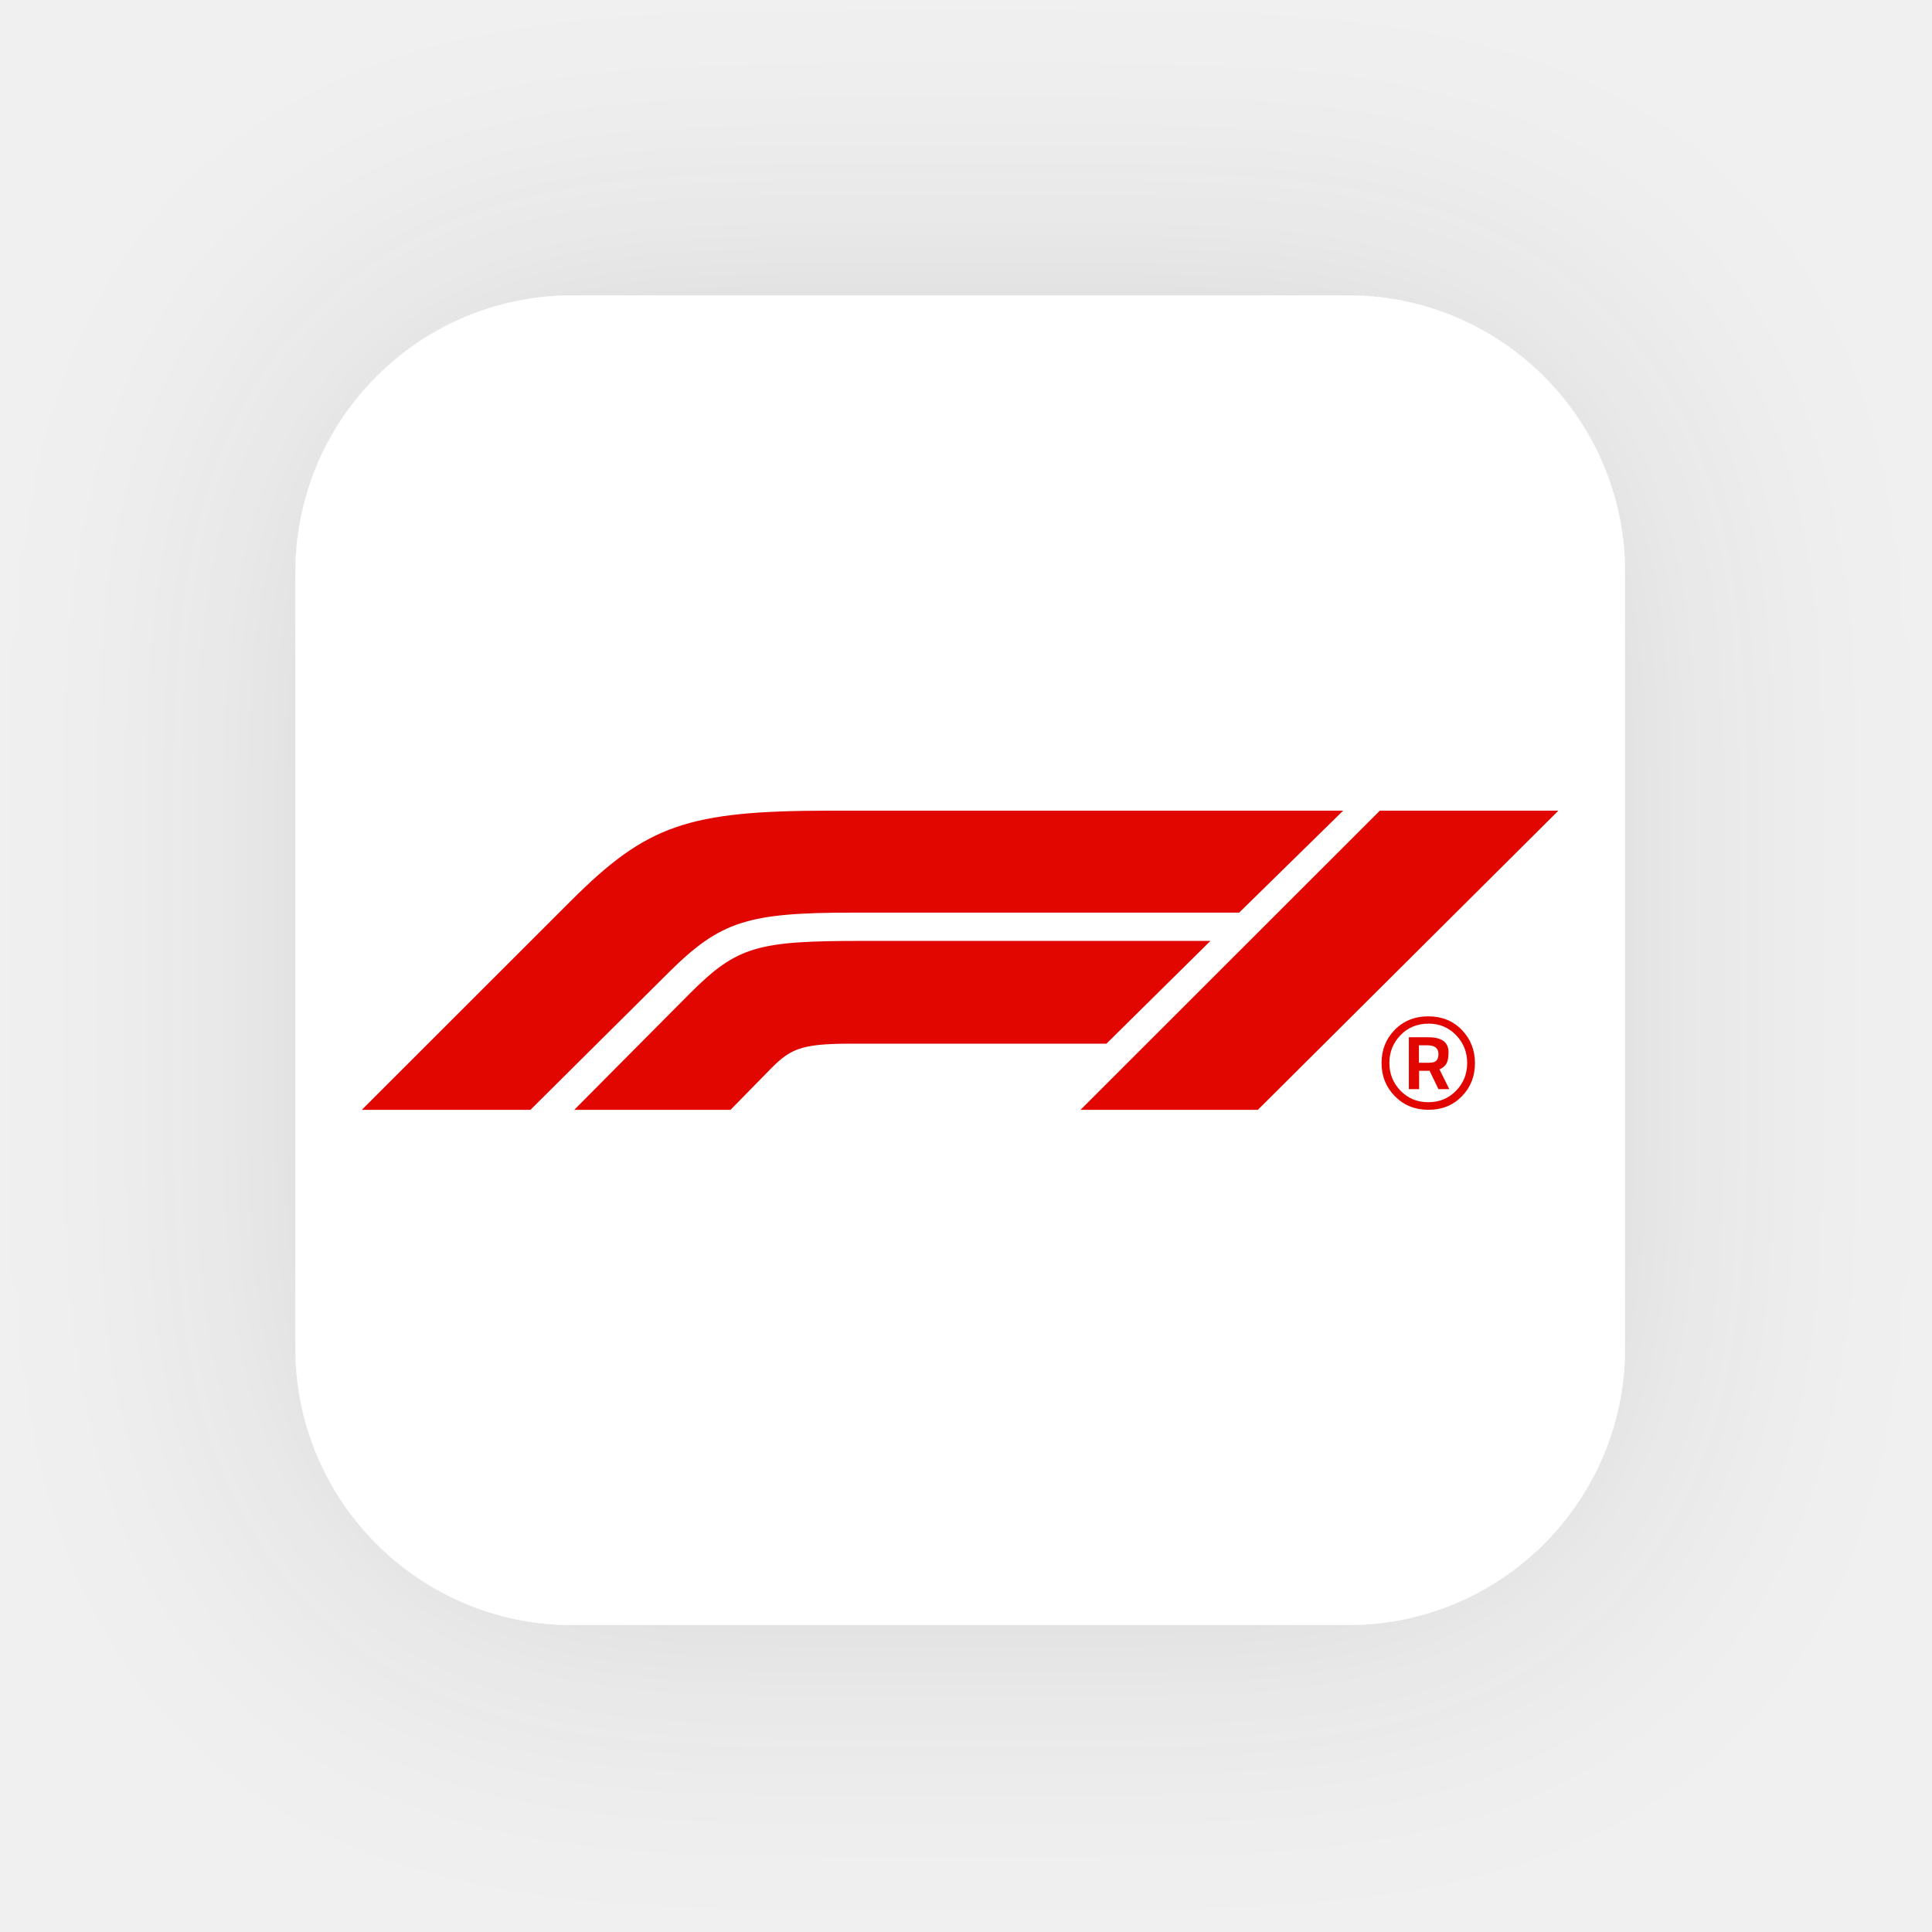
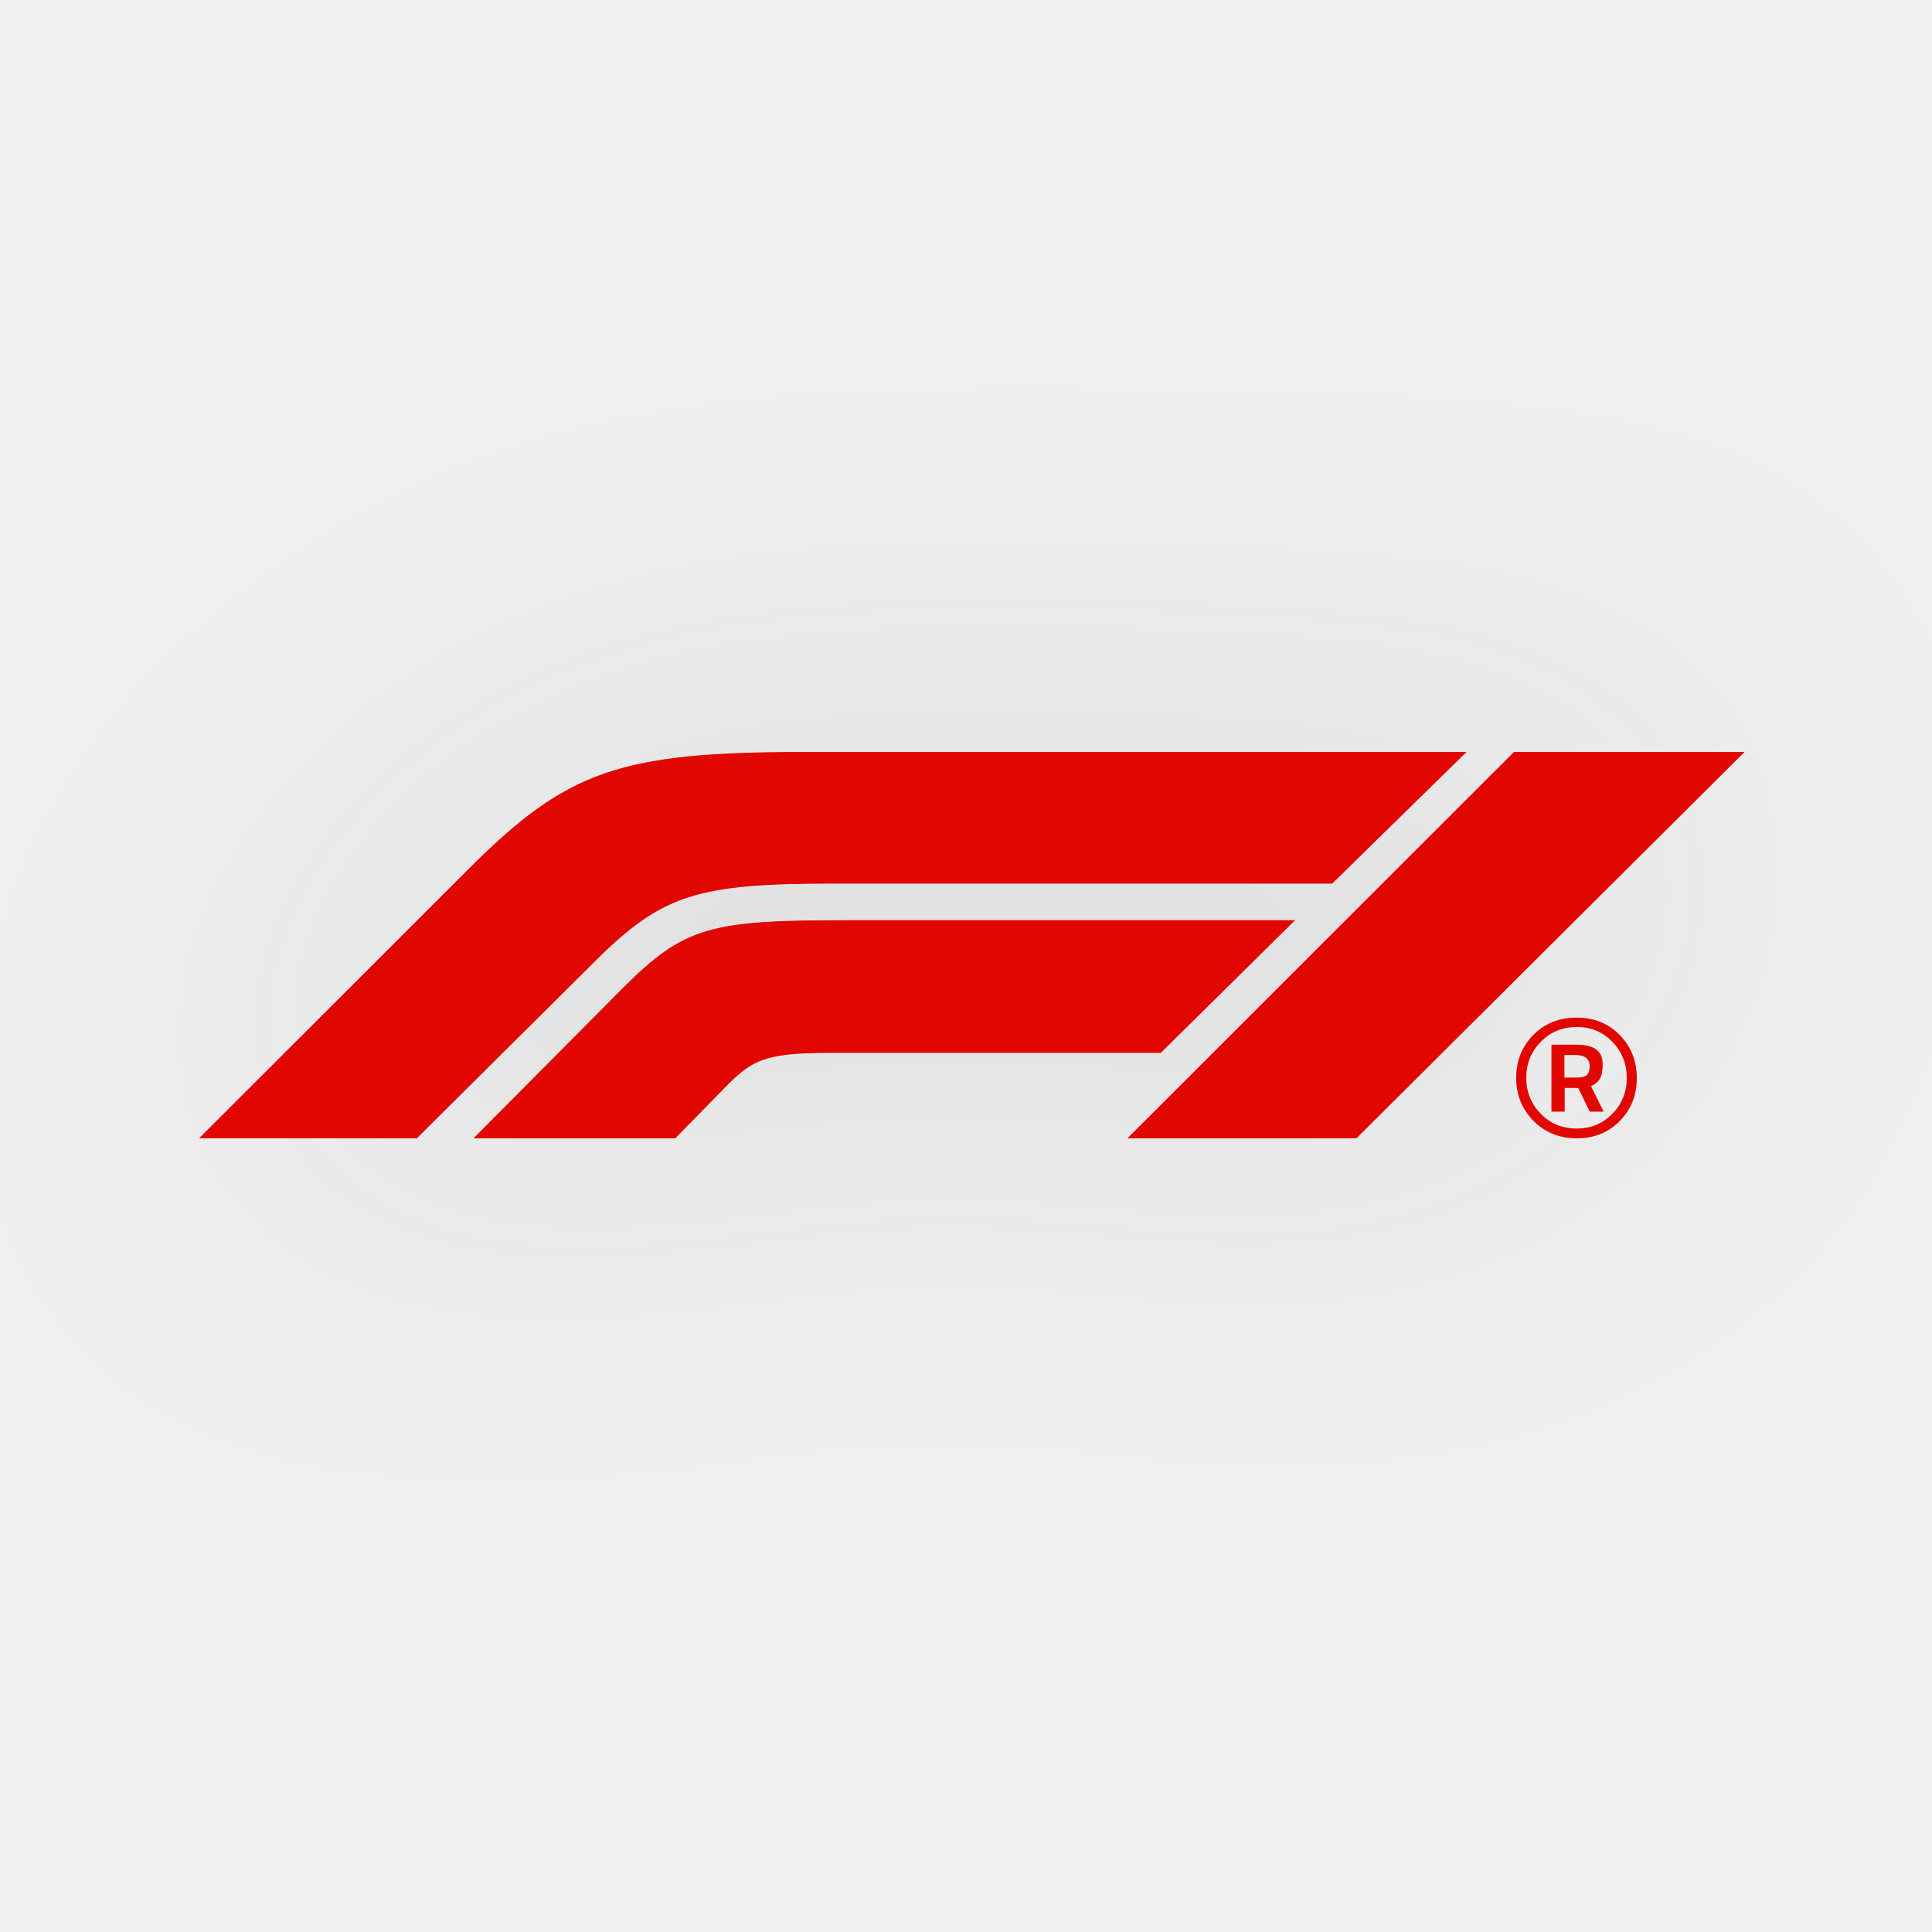
- <svg xmlns="http://www.w3.org/2000/svg" width="93" height="93" viewBox="0 0 93 93" fill="none">
+ <svg xmlns="http://www.w3.org/2000/svg" width="93" height="93" viewBox="10 32 72 30" fill="none">
  <g filter="url(#filter0_d_2997_10713)">
-     <rect x="14.222" y="14.222" width="64" height="64" rx="13.333" fill="white" />
    <g clip-path="url(#clip0_2997_10713)">
      <path d="M59.648 43.931H41.056C35.993 43.931 34.688 44.333 32.192 46.808L25.535 53.423H17.417L27.491 43.355C31.139 39.71 33.113 39.023 39.98 39.023H64.655L59.648 43.931ZM58.267 45.292L53.26 50.239H40.961C38.447 50.239 38.006 50.51 36.95 51.602L35.165 53.423H27.643L33.226 47.804C35.509 45.524 36.491 45.292 41.554 45.292H58.267ZM75.016 39.023L60.55 53.423H52.012L66.421 39.023H75.016ZM68.755 48.923C69.403 48.923 69.941 49.138 70.364 49.573C70.787 50.008 71 50.543 71 51.176C71 51.809 70.79 52.343 70.367 52.774C69.947 53.206 69.41 53.422 68.762 53.422C68.115 53.421 67.577 53.206 67.148 52.772C66.719 52.337 66.503 51.803 66.503 51.17C66.503 50.537 66.715 50.002 67.141 49.57C67.567 49.138 68.108 48.923 68.755 48.923ZM68.753 49.276C68.222 49.276 67.775 49.459 67.418 49.828C67.058 50.197 66.881 50.641 66.88 51.166C66.88 51.691 67.061 52.139 67.418 52.505C67.778 52.874 68.222 53.057 68.753 53.057C69.284 53.057 69.731 52.874 70.088 52.508C70.445 52.142 70.625 51.695 70.625 51.17C70.625 50.645 70.445 50.194 70.088 49.825C69.728 49.456 69.284 49.273 68.753 49.273V49.276ZM68.755 49.931C69.079 49.931 69.323 49.99 69.485 50.11C69.647 50.23 69.727 50.413 69.727 50.653C69.727 50.893 69.695 51.076 69.629 51.193C69.563 51.31 69.452 51.407 69.293 51.478L69.763 52.427H69.242L68.816 51.545H68.312V52.427H67.817V49.931H68.755ZM68.302 51.157H68.806C68.959 51.157 69.07 51.124 69.139 51.059C69.208 50.993 69.242 50.884 69.242 50.737C69.242 50.458 69.064 50.317 68.711 50.317H68.302V51.157Z" fill="#E10600" />
    </g>
  </g>
  <defs>
    <filter id="filter0_d_2997_10713" x="-9.53674e-07" y="-5.43594e-05" width="92.444" height="92.444" filterUnits="userSpaceOnUse" color-interpolation-filters="sRGB">
      <feFlood flood-opacity="0" result="BackgroundImageFix" />
      <feColorMatrix in="SourceAlpha" type="matrix" values="0 0 0 0 0 0 0 0 0 0 0 0 0 0 0 0 0 0 127 0" result="hardAlpha" />
      <feOffset />
      <feGaussianBlur stdDeviation="7.111" />
      <feComposite in2="hardAlpha" operator="out" />
      <feColorMatrix type="matrix" values="0 0 0 0 0.118 0 0 0 0 0.082 0 0 0 0 0.082 0 0 0 0.12 0" />
      <feBlend mode="normal" in2="BackgroundImageFix" result="effect1_dropShadow_2997_10713" />
      <feBlend mode="normal" in="SourceGraphic" in2="effect1_dropShadow_2997_10713" result="shape" />
    </filter>
    <clipPath id="clip0_2997_10713">
      <rect width="57.6" height="14.4" fill="white" transform="translate(17.4167 39.0225)" />
    </clipPath>
  </defs>
</svg>
